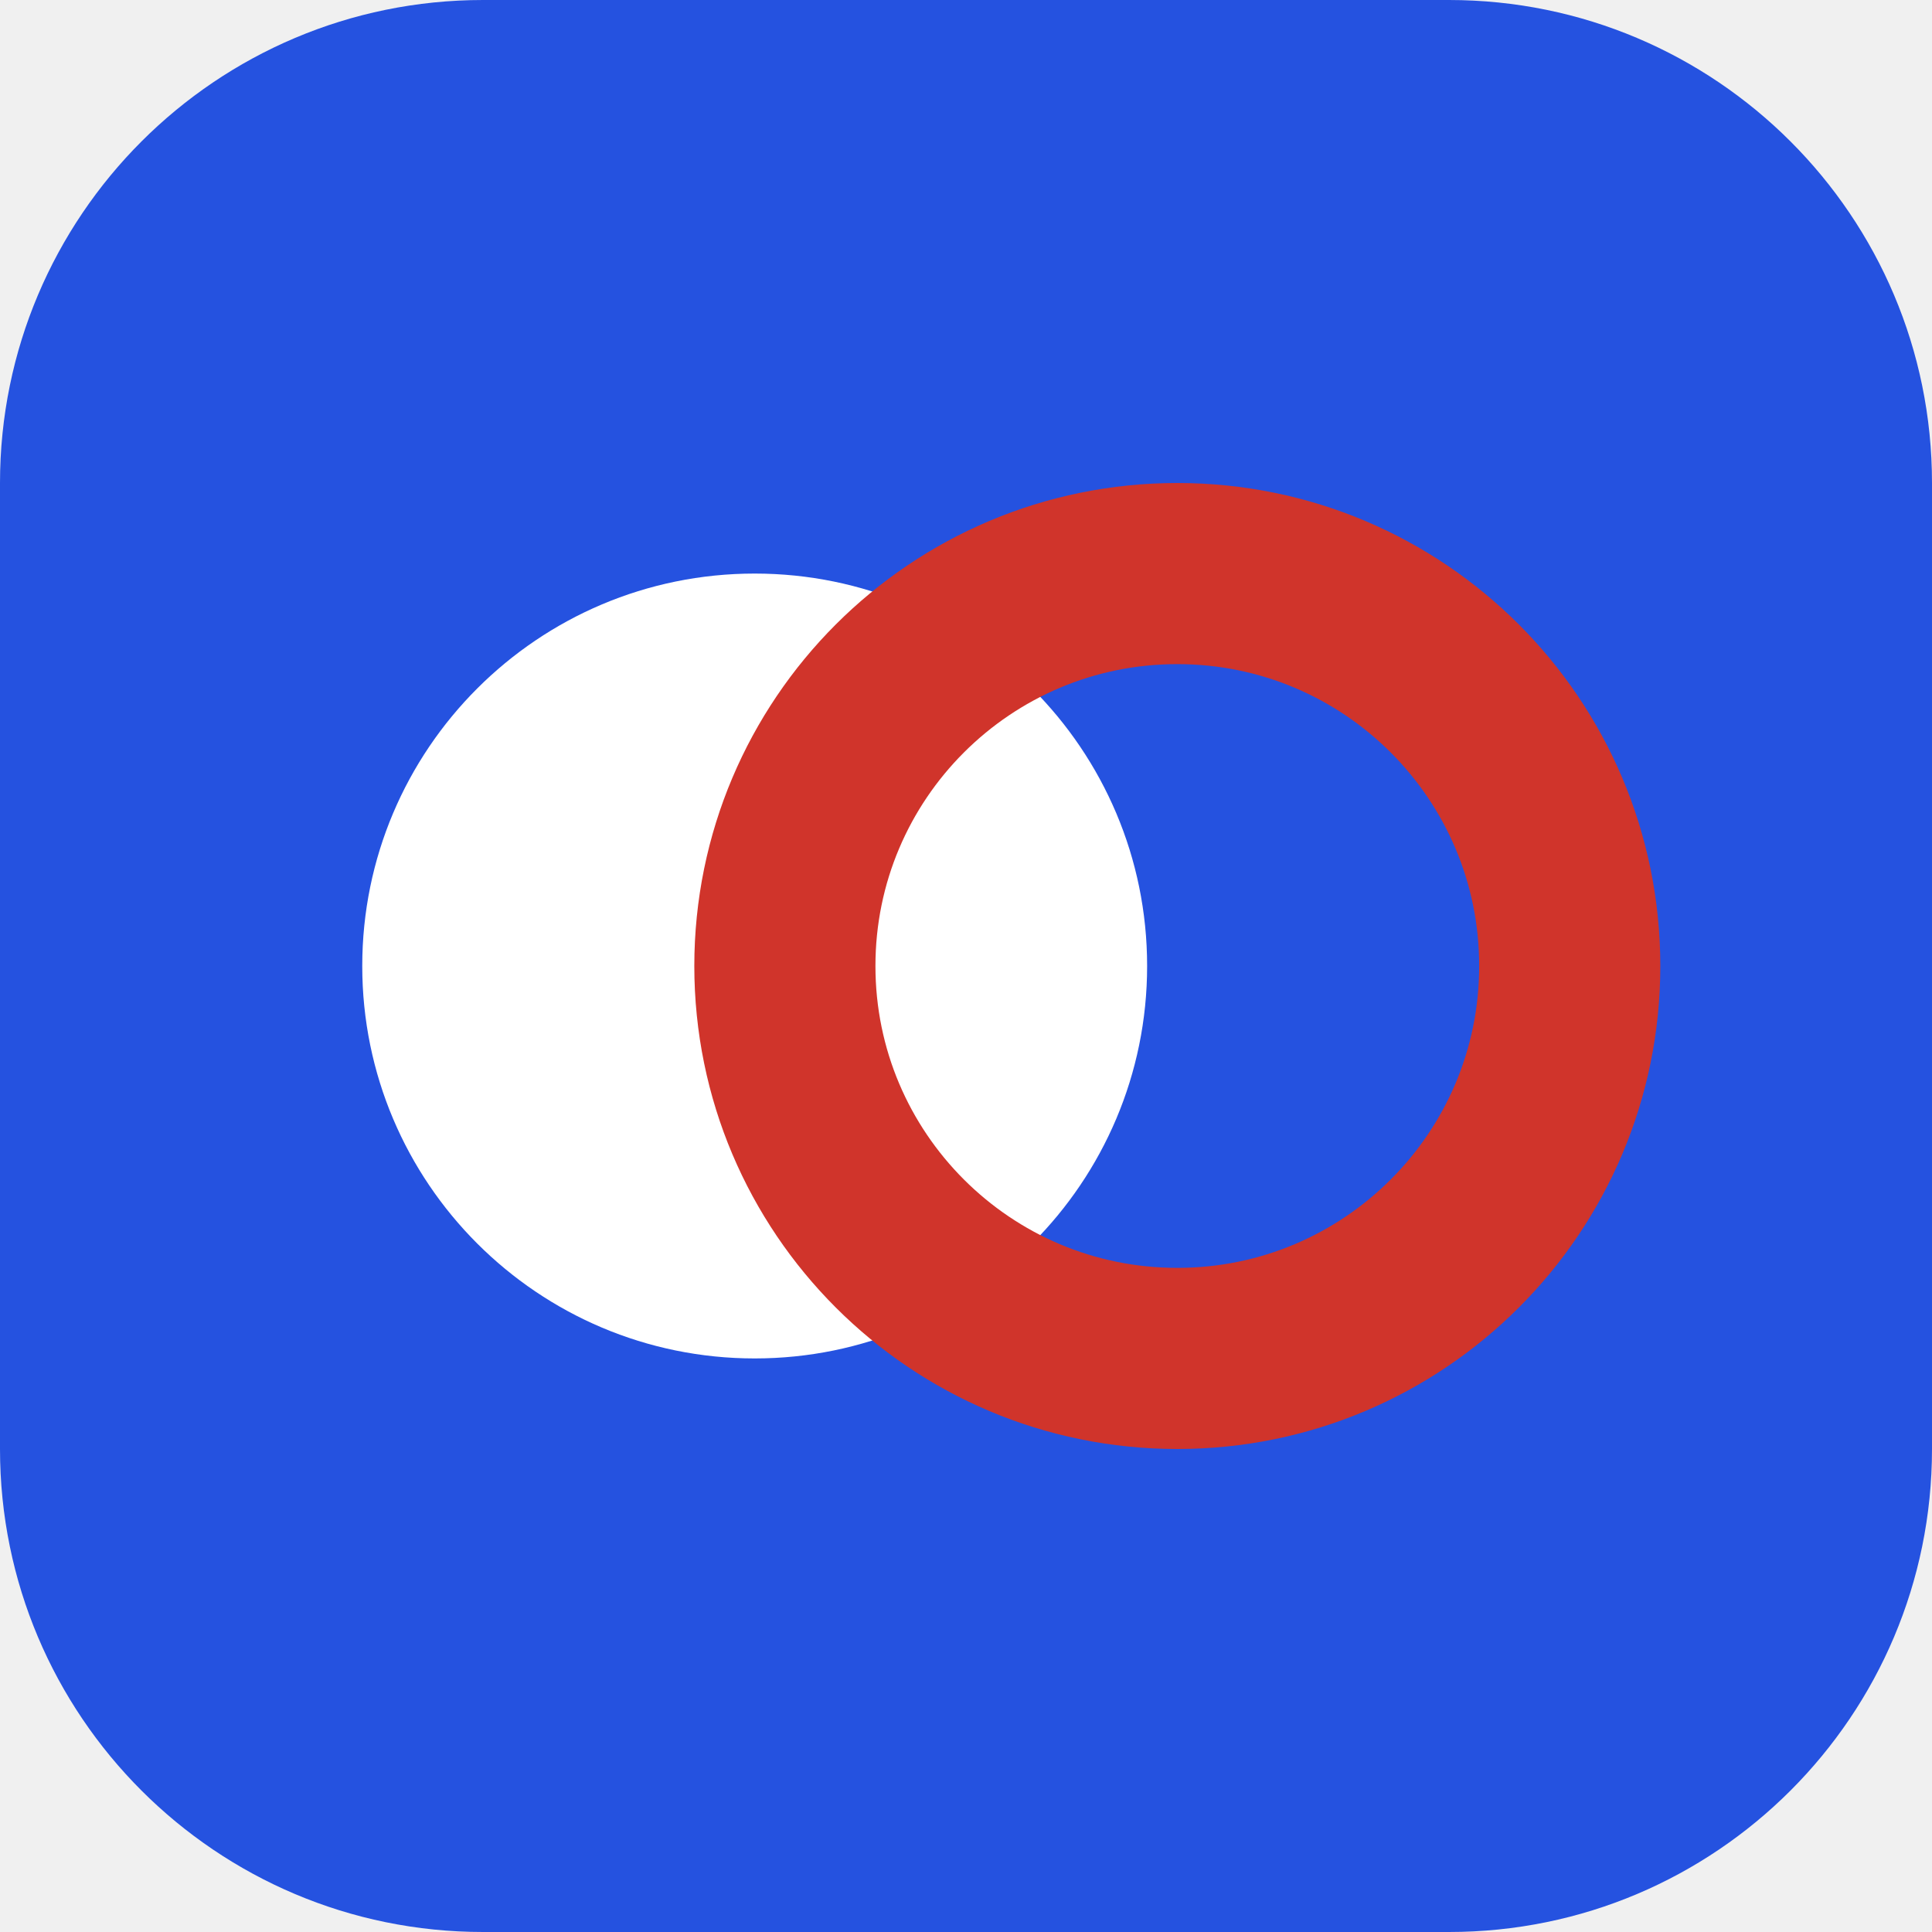
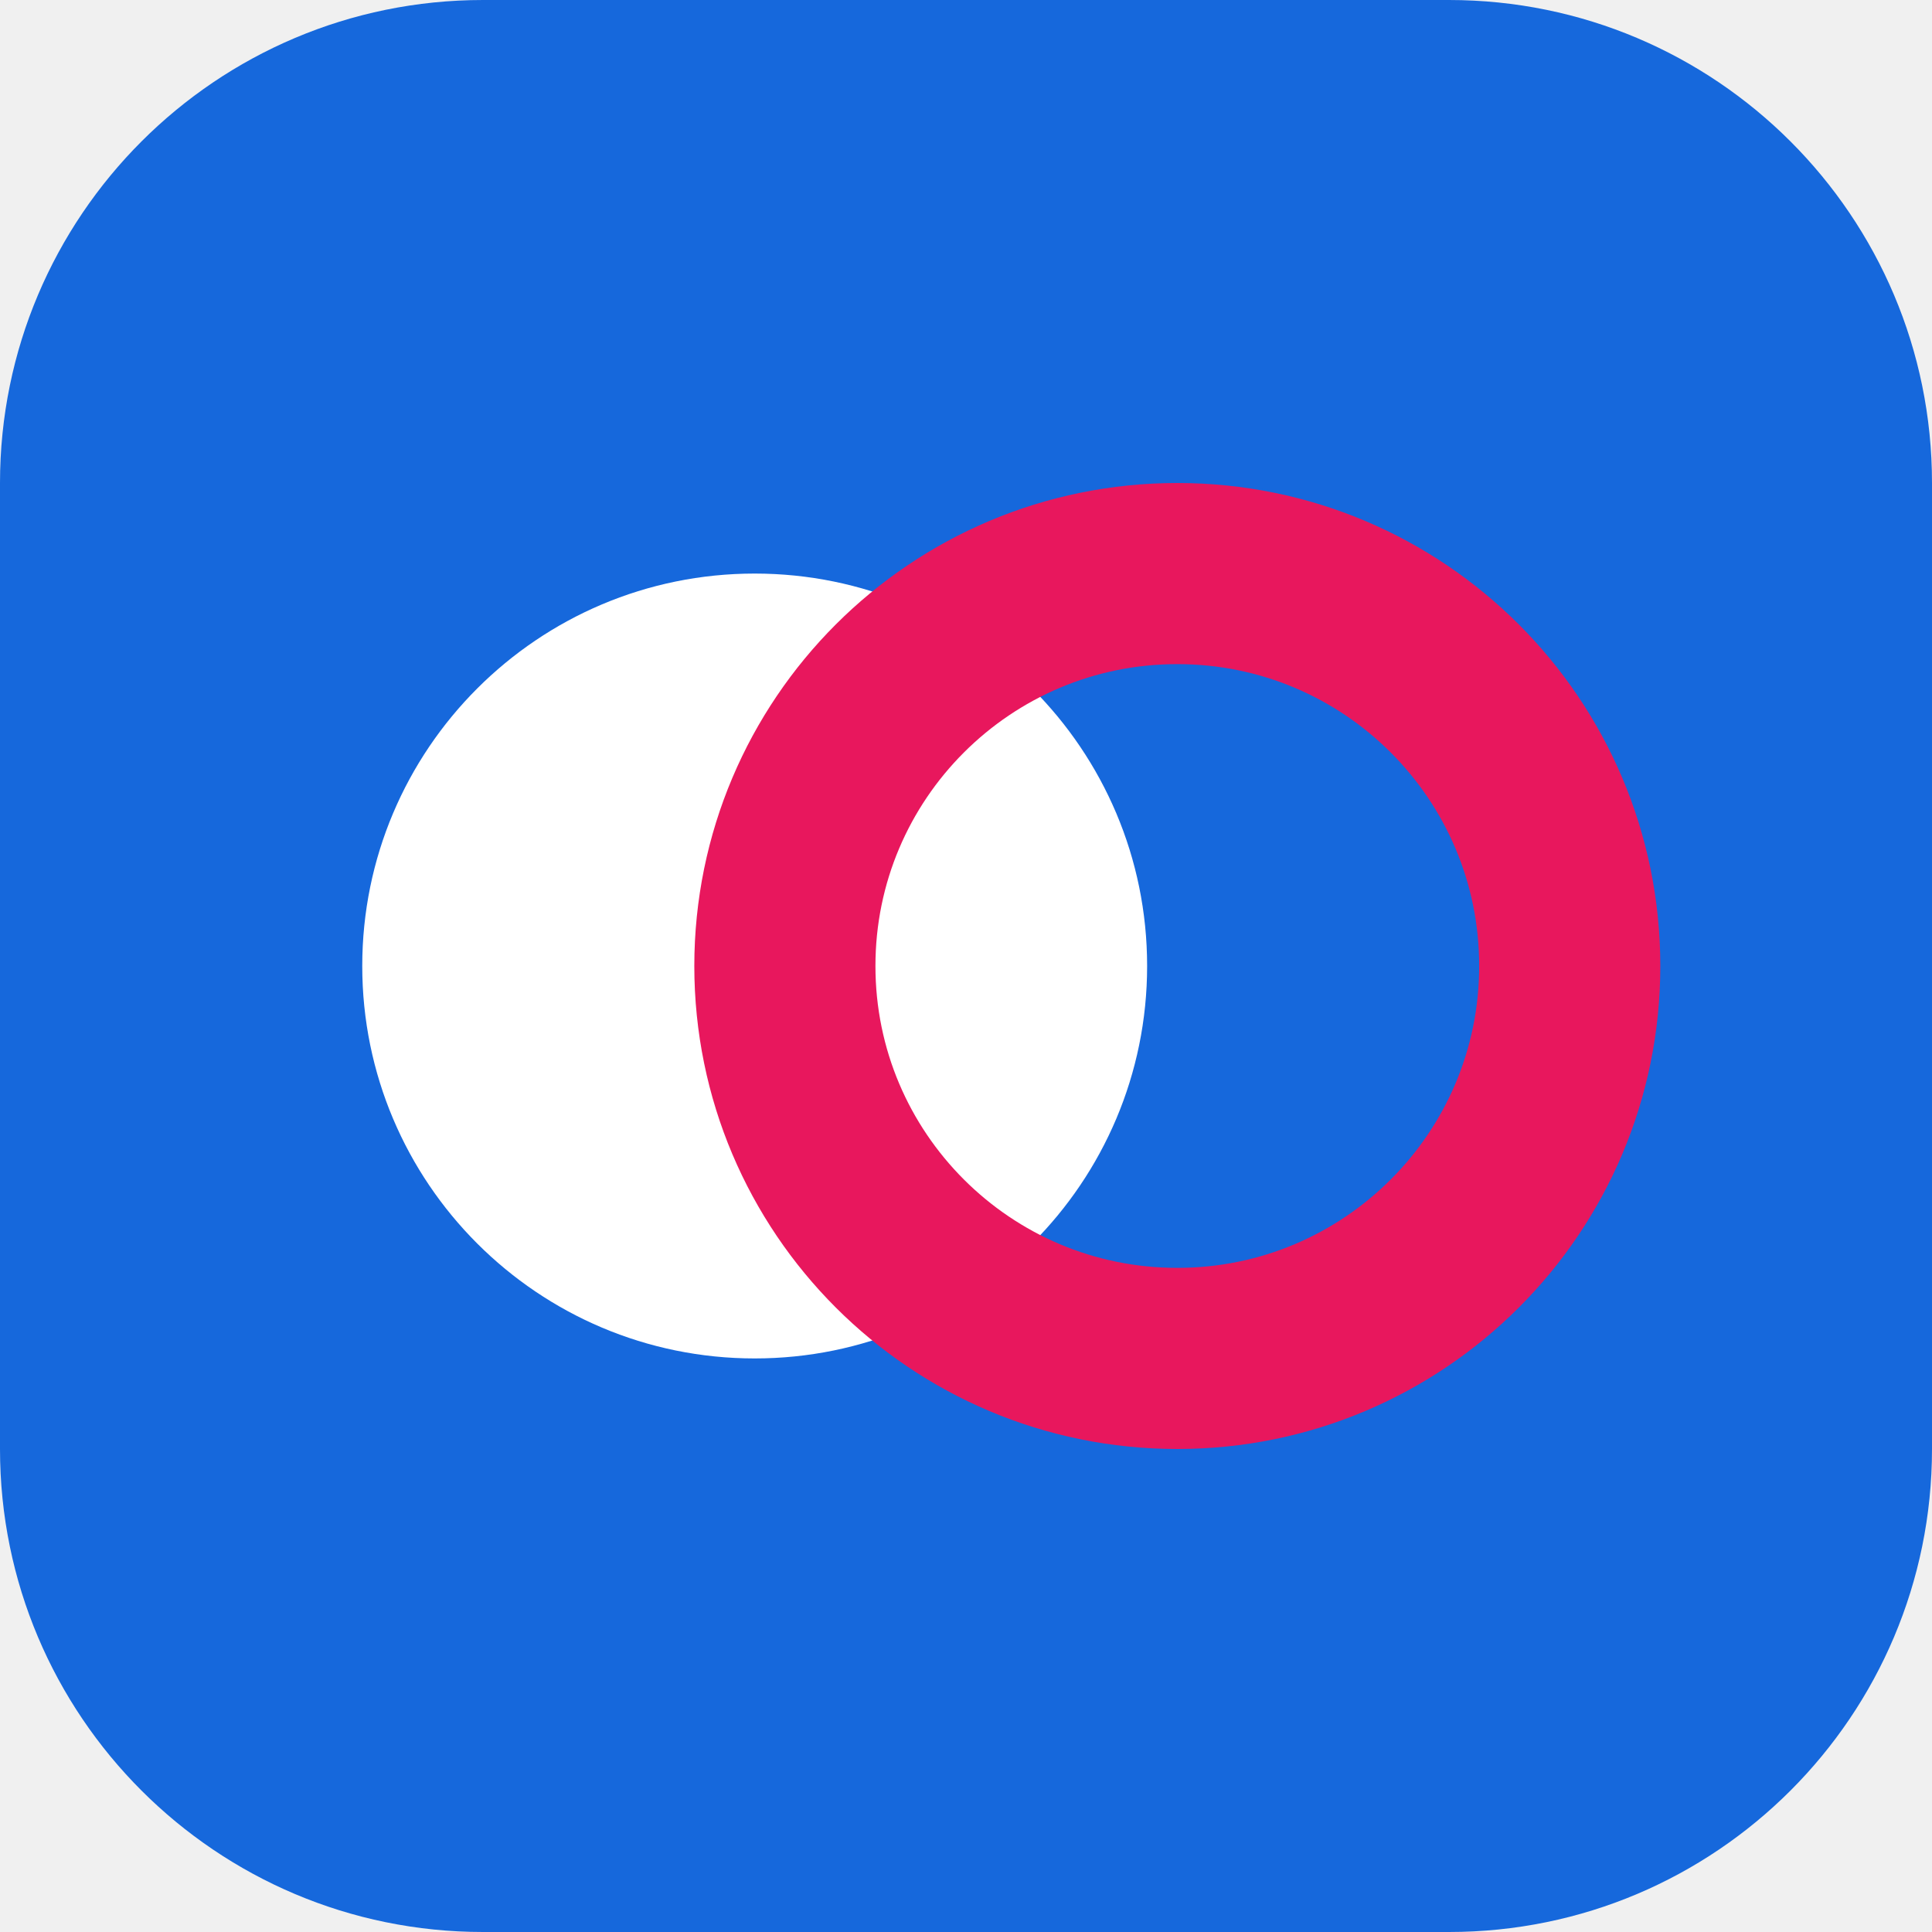
<svg xmlns="http://www.w3.org/2000/svg" viewBox="0 0 32 32">
-   <rect width="32" height="32" rx="8" fill="#2552e0" />
+   <rect width="32" height="32" rx="8" fill="#1668dc" />
  <circle cx="12.5" cy="16" r="6.5" fill="#fff" />
-   <circle cx="19.5" cy="16" r="6.5" fill="none" stroke="#d0342b" stroke-width="3" />
+   <circle cx="19.5" cy="16" r="6.5" fill="none" stroke="#e8175d" stroke-width="3" />
</svg>
